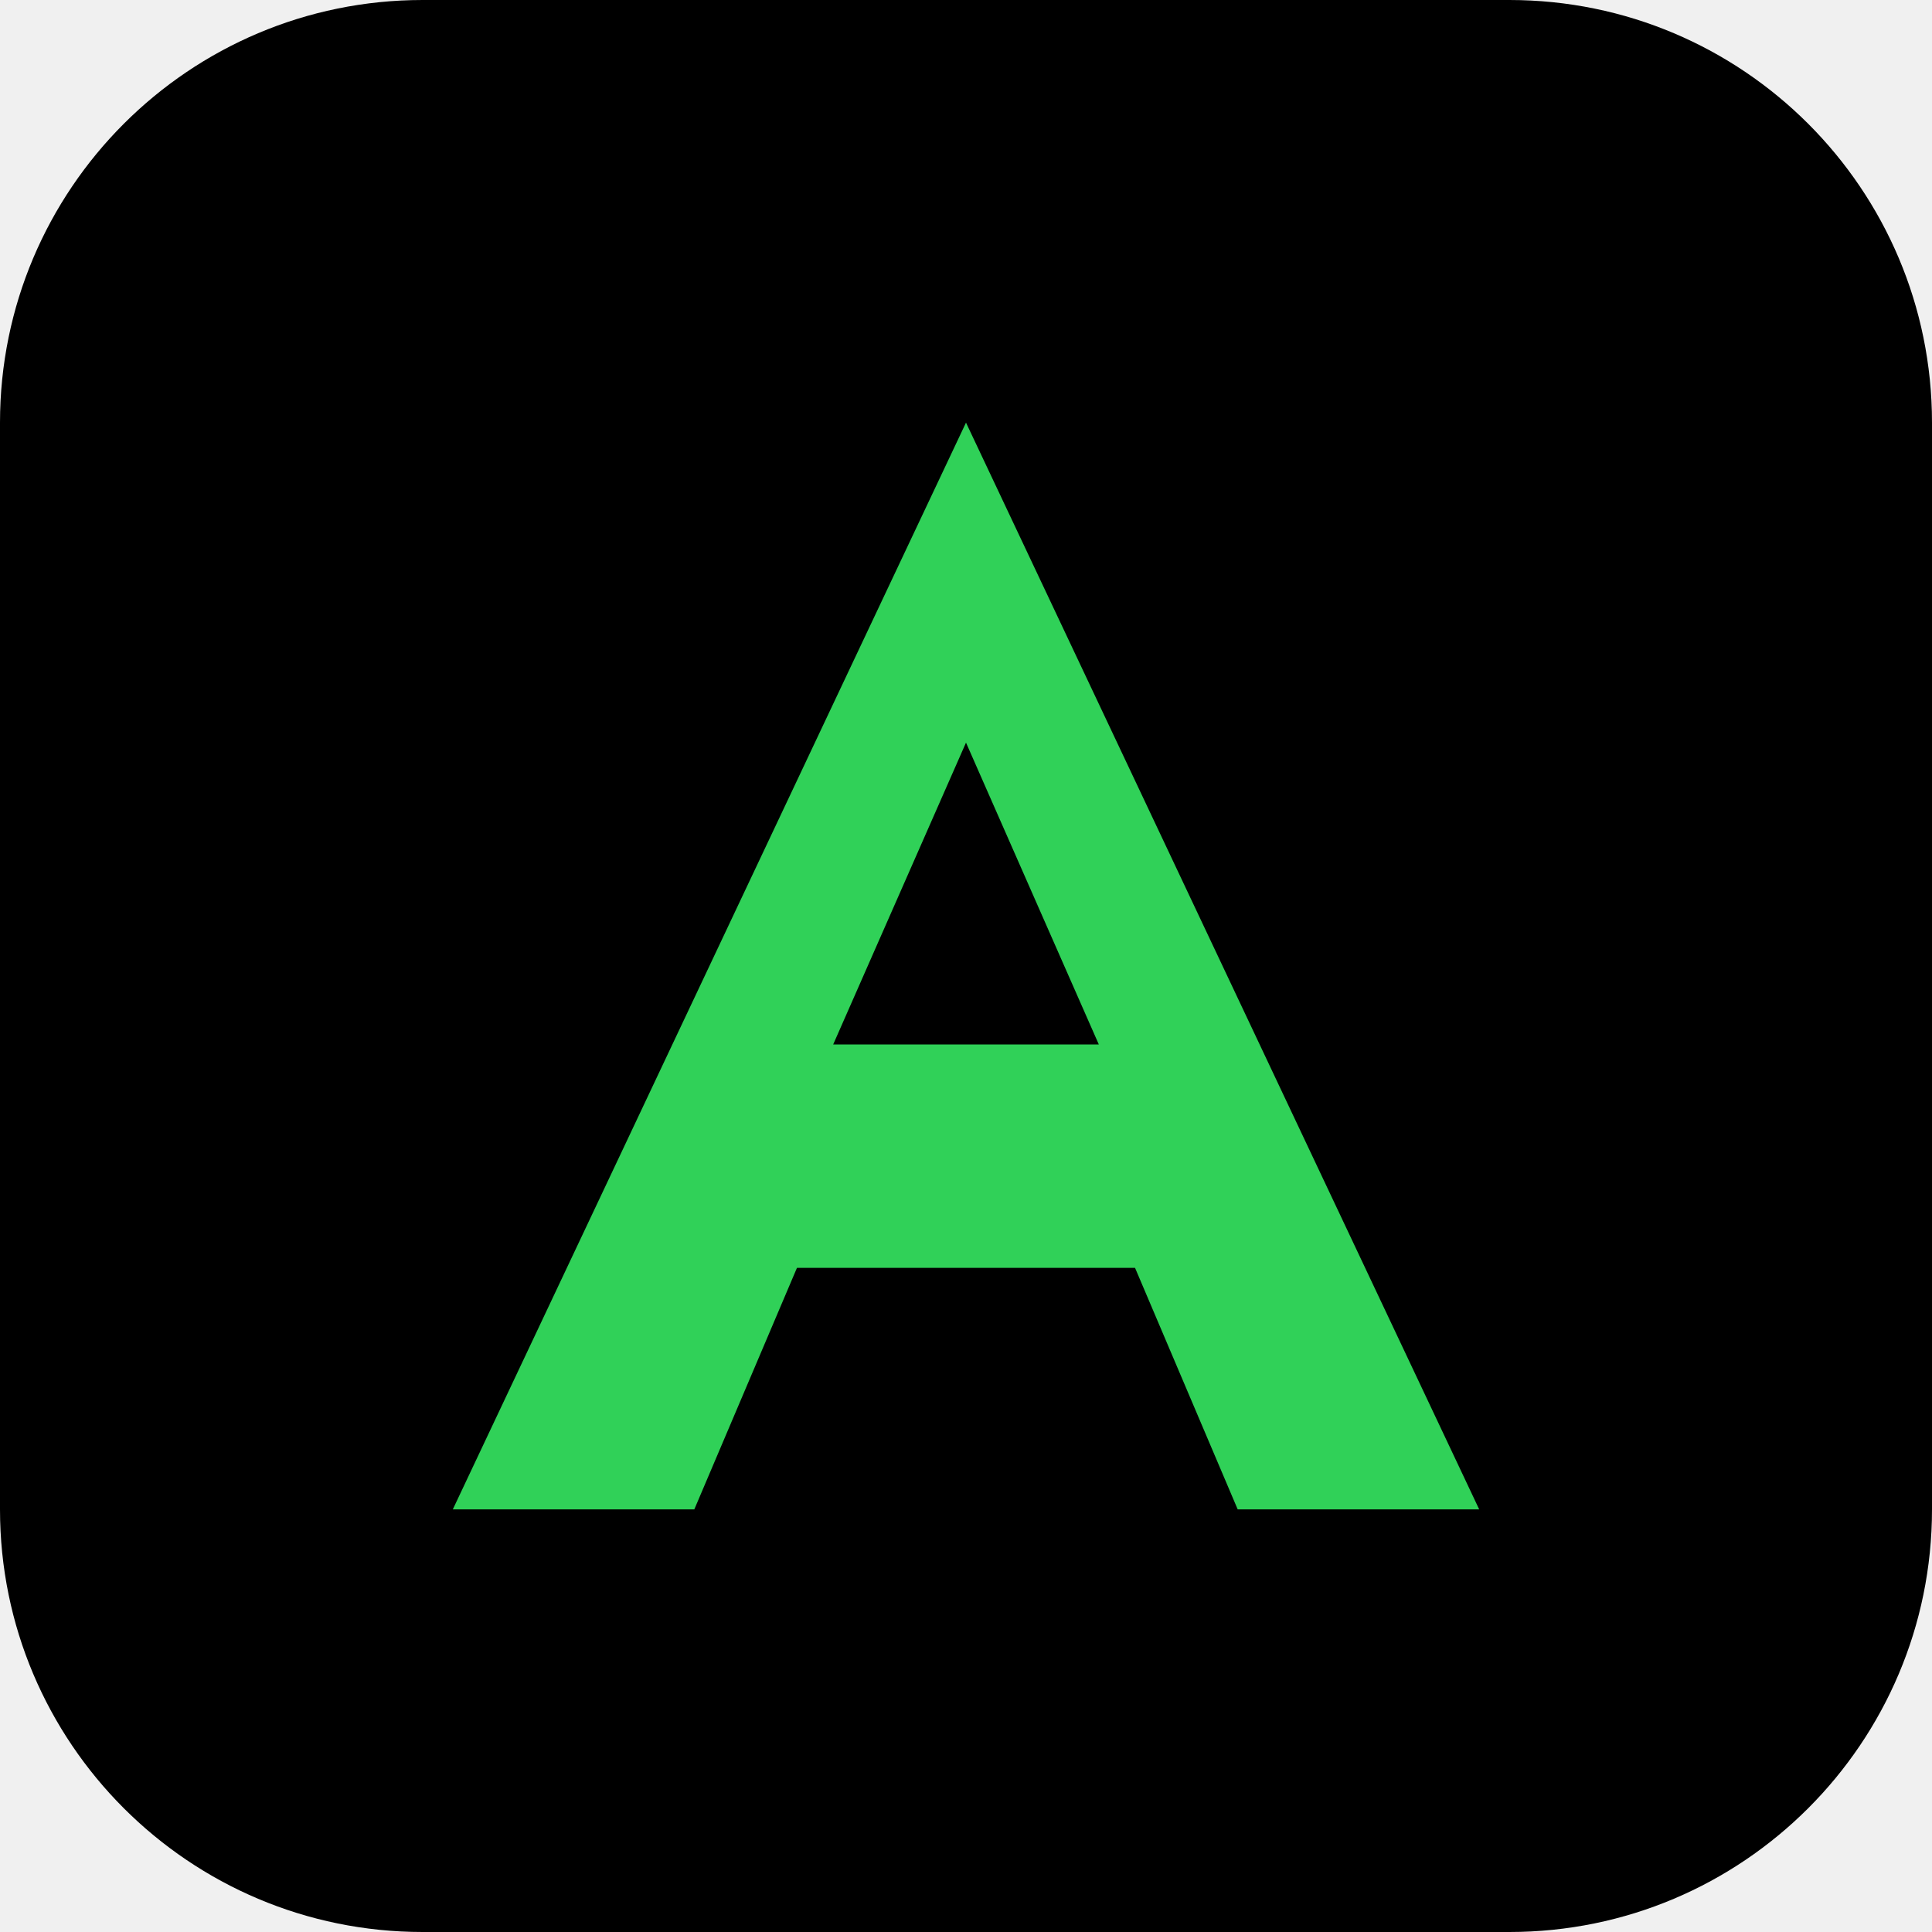
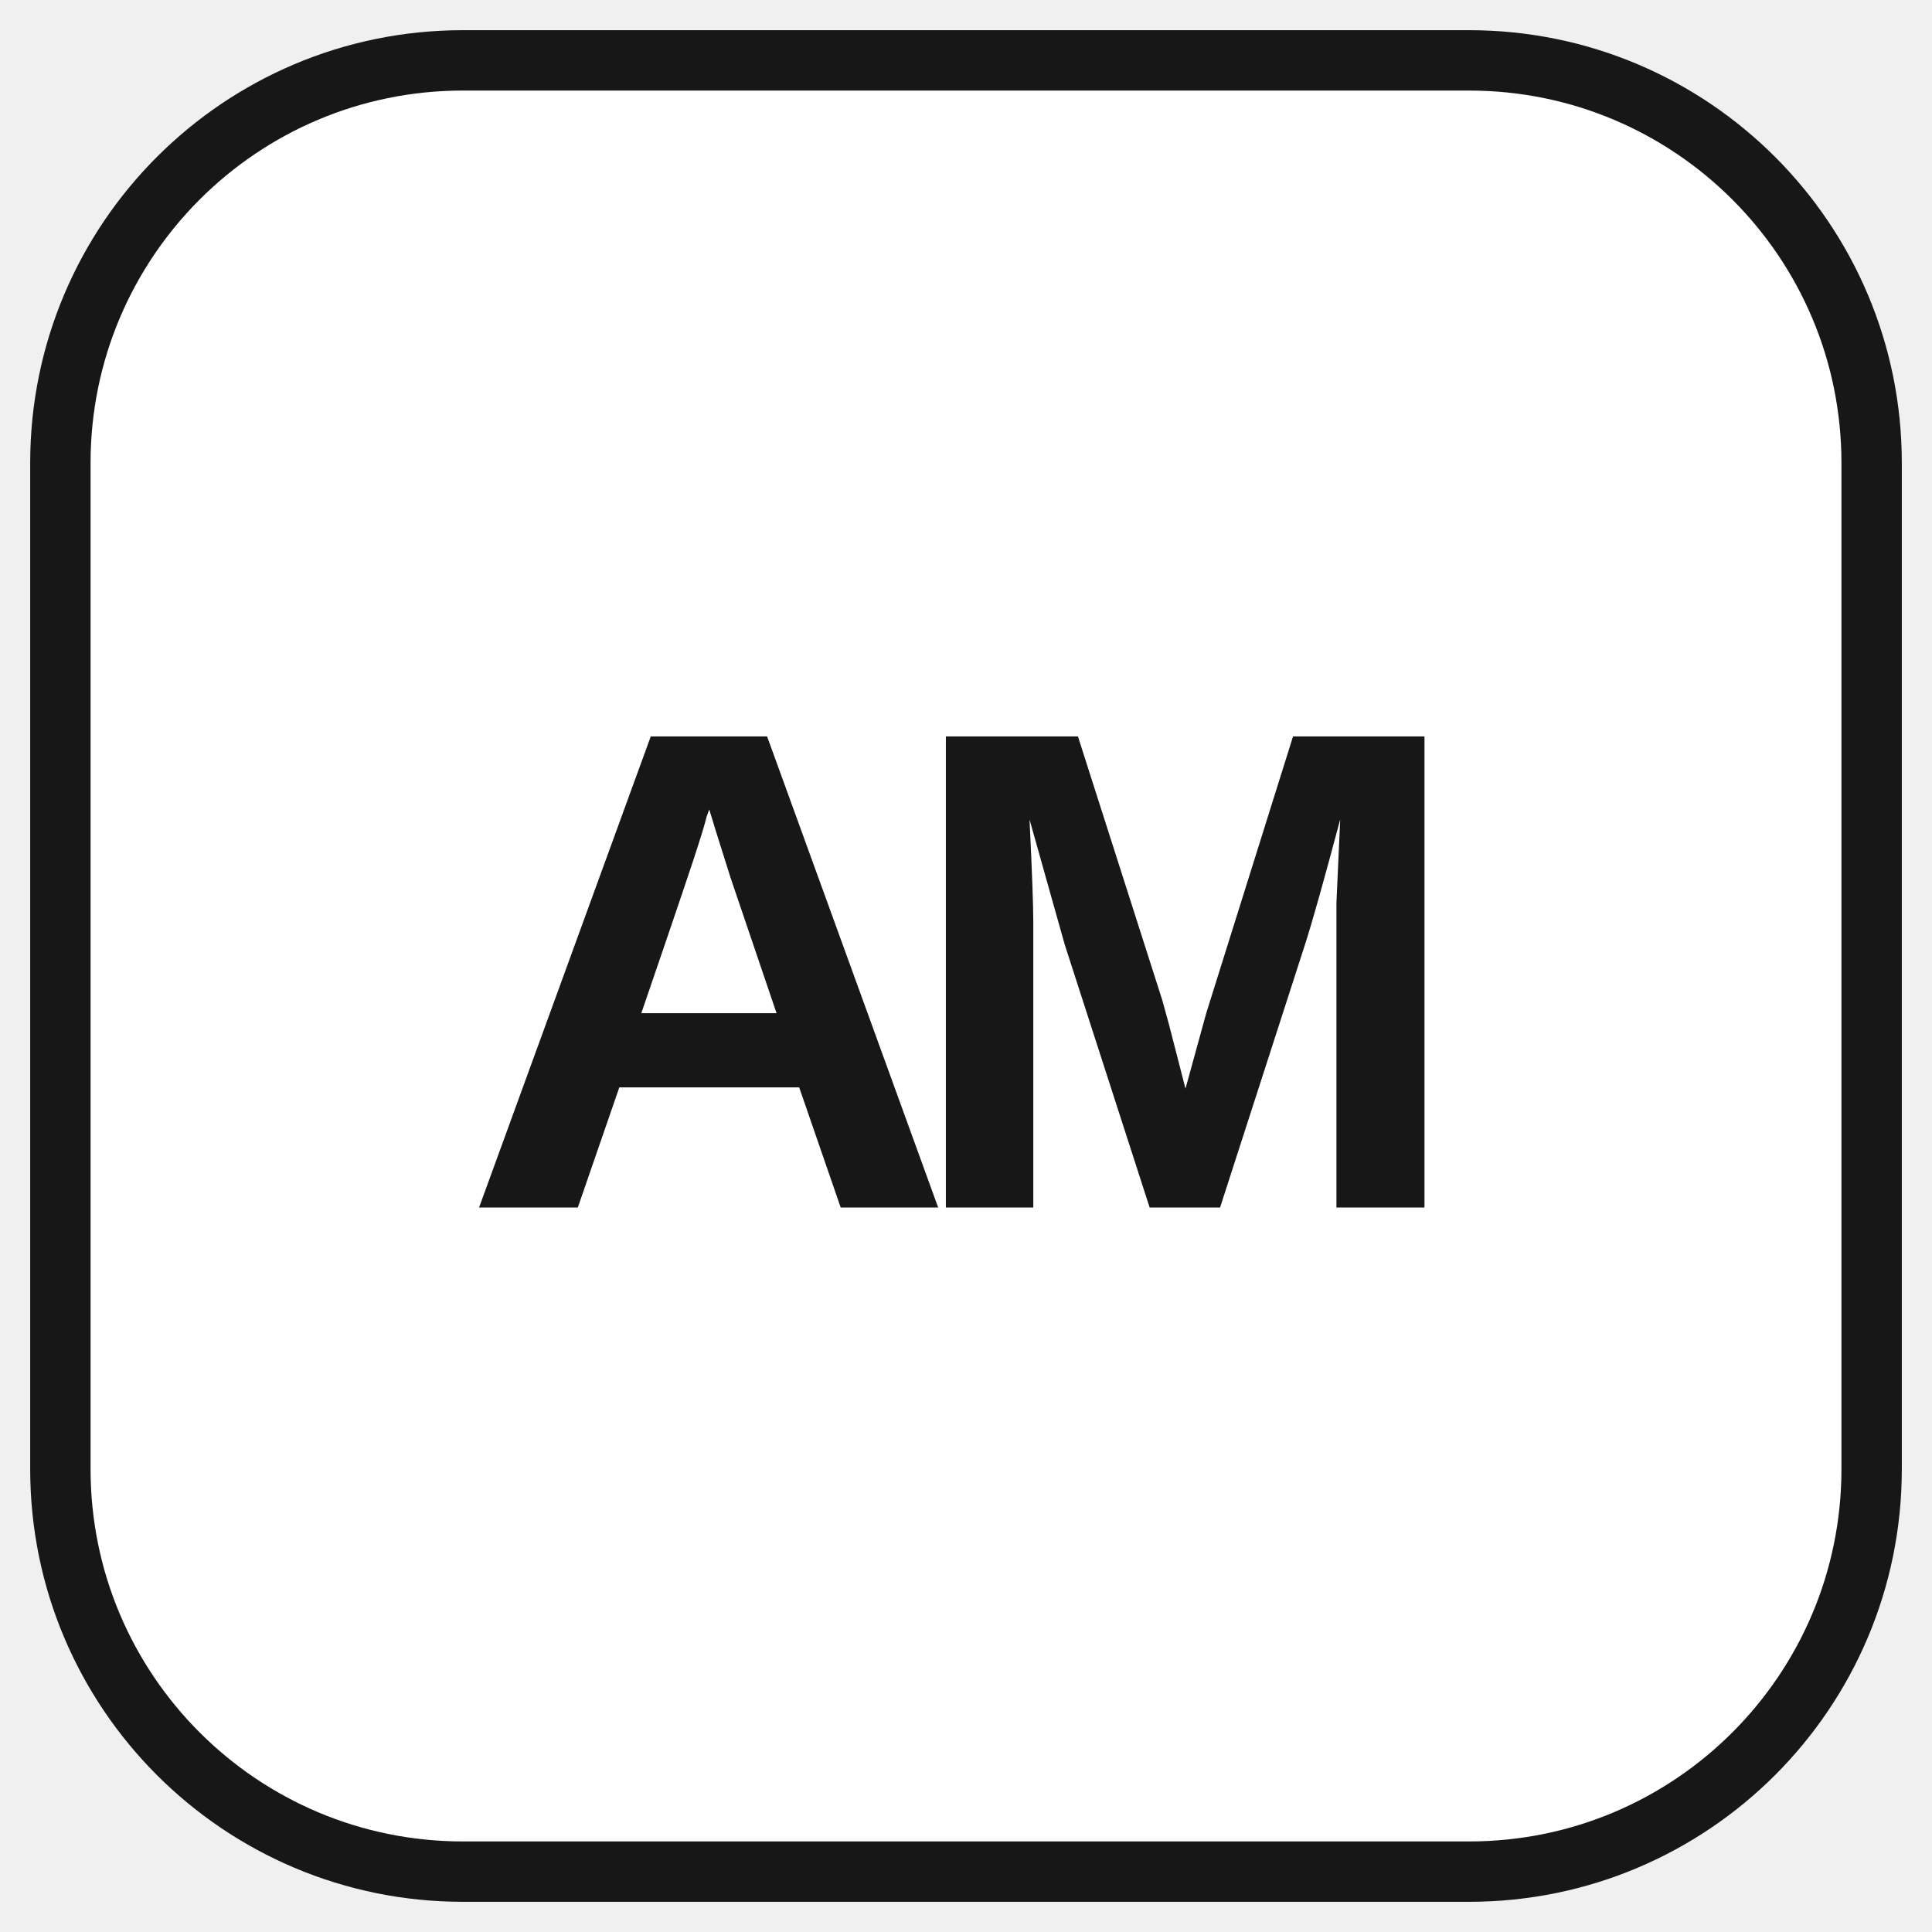
- <svg xmlns="http://www.w3.org/2000/svg" viewBox="0 0 32 32" fill="none">
-   <rect width="32" height="32" rx="7" fill="#000000" />
-   <path d="M16 7L24.5 25H20.5L18.8 21H13.2L11.5 25H7.5L16 7ZM16 12.3L13.8 17.3H18.2L16 12.3Z" fill="#30D158" />
+ <svg xmlns="http://www.w3.org/2000/svg" viewBox="0 0 48 48" fill="none">
+   <rect x="1.5" y="1.5" width="45" height="45" rx="10" fill="#FFFFFF" stroke="#171717" stroke-width="1.5" />
+   <text x="24" y="30" fill="#171717" font-family="Arial, Helvetica, sans-serif" font-size="17" font-weight="700" letter-spacing="-1.4" text-anchor="middle">AM</text>
</svg>
